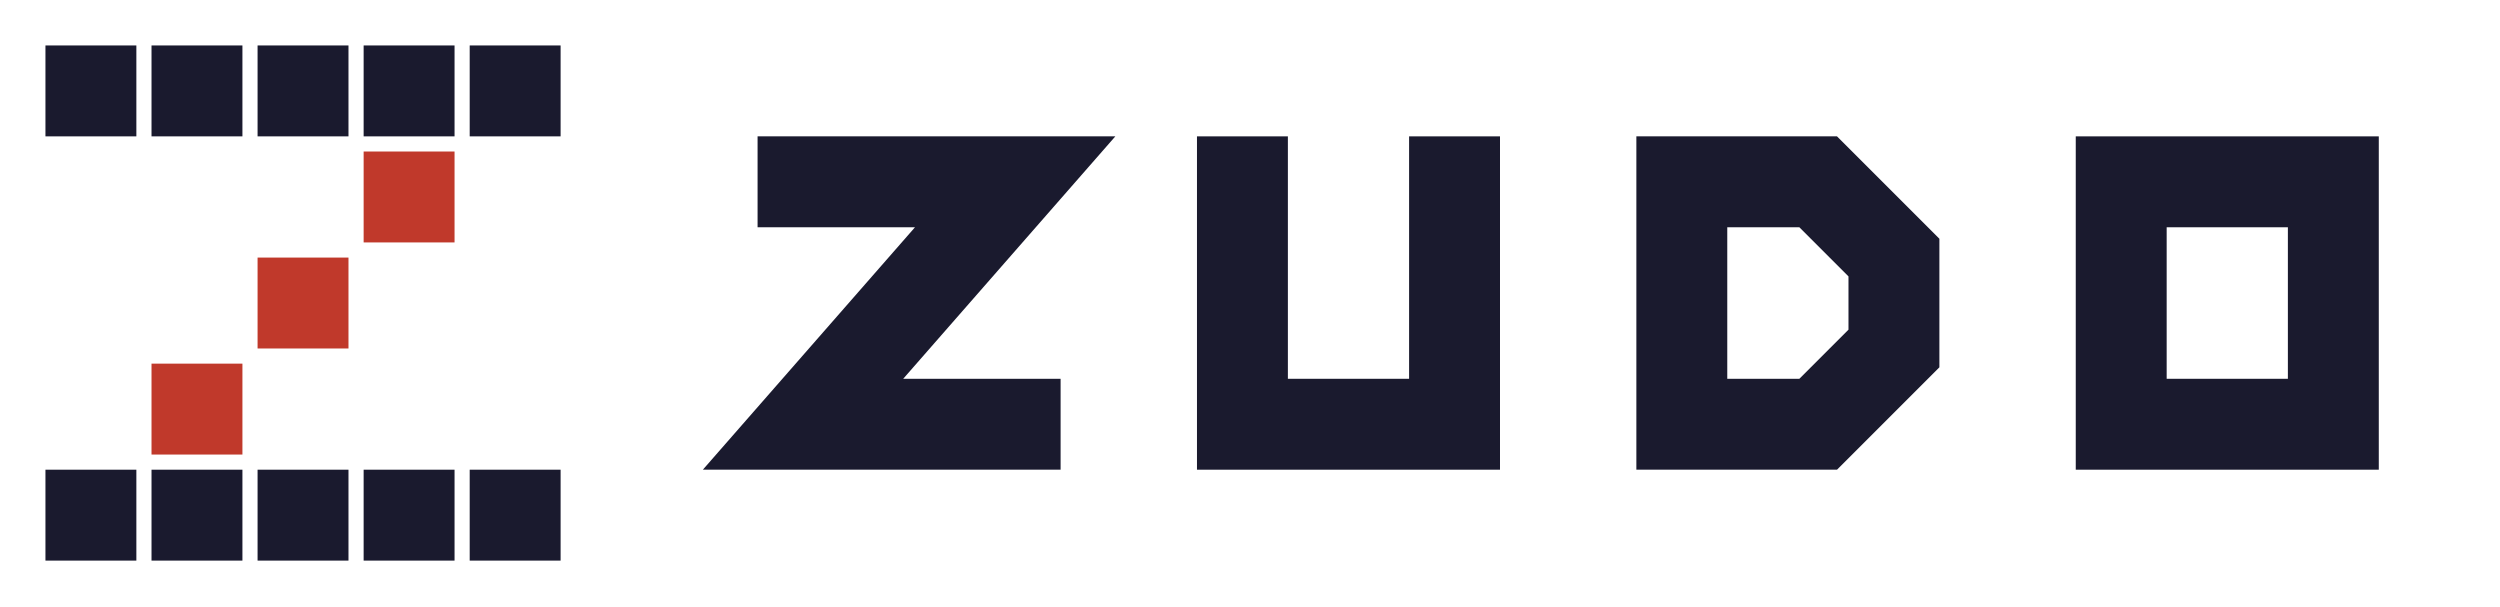
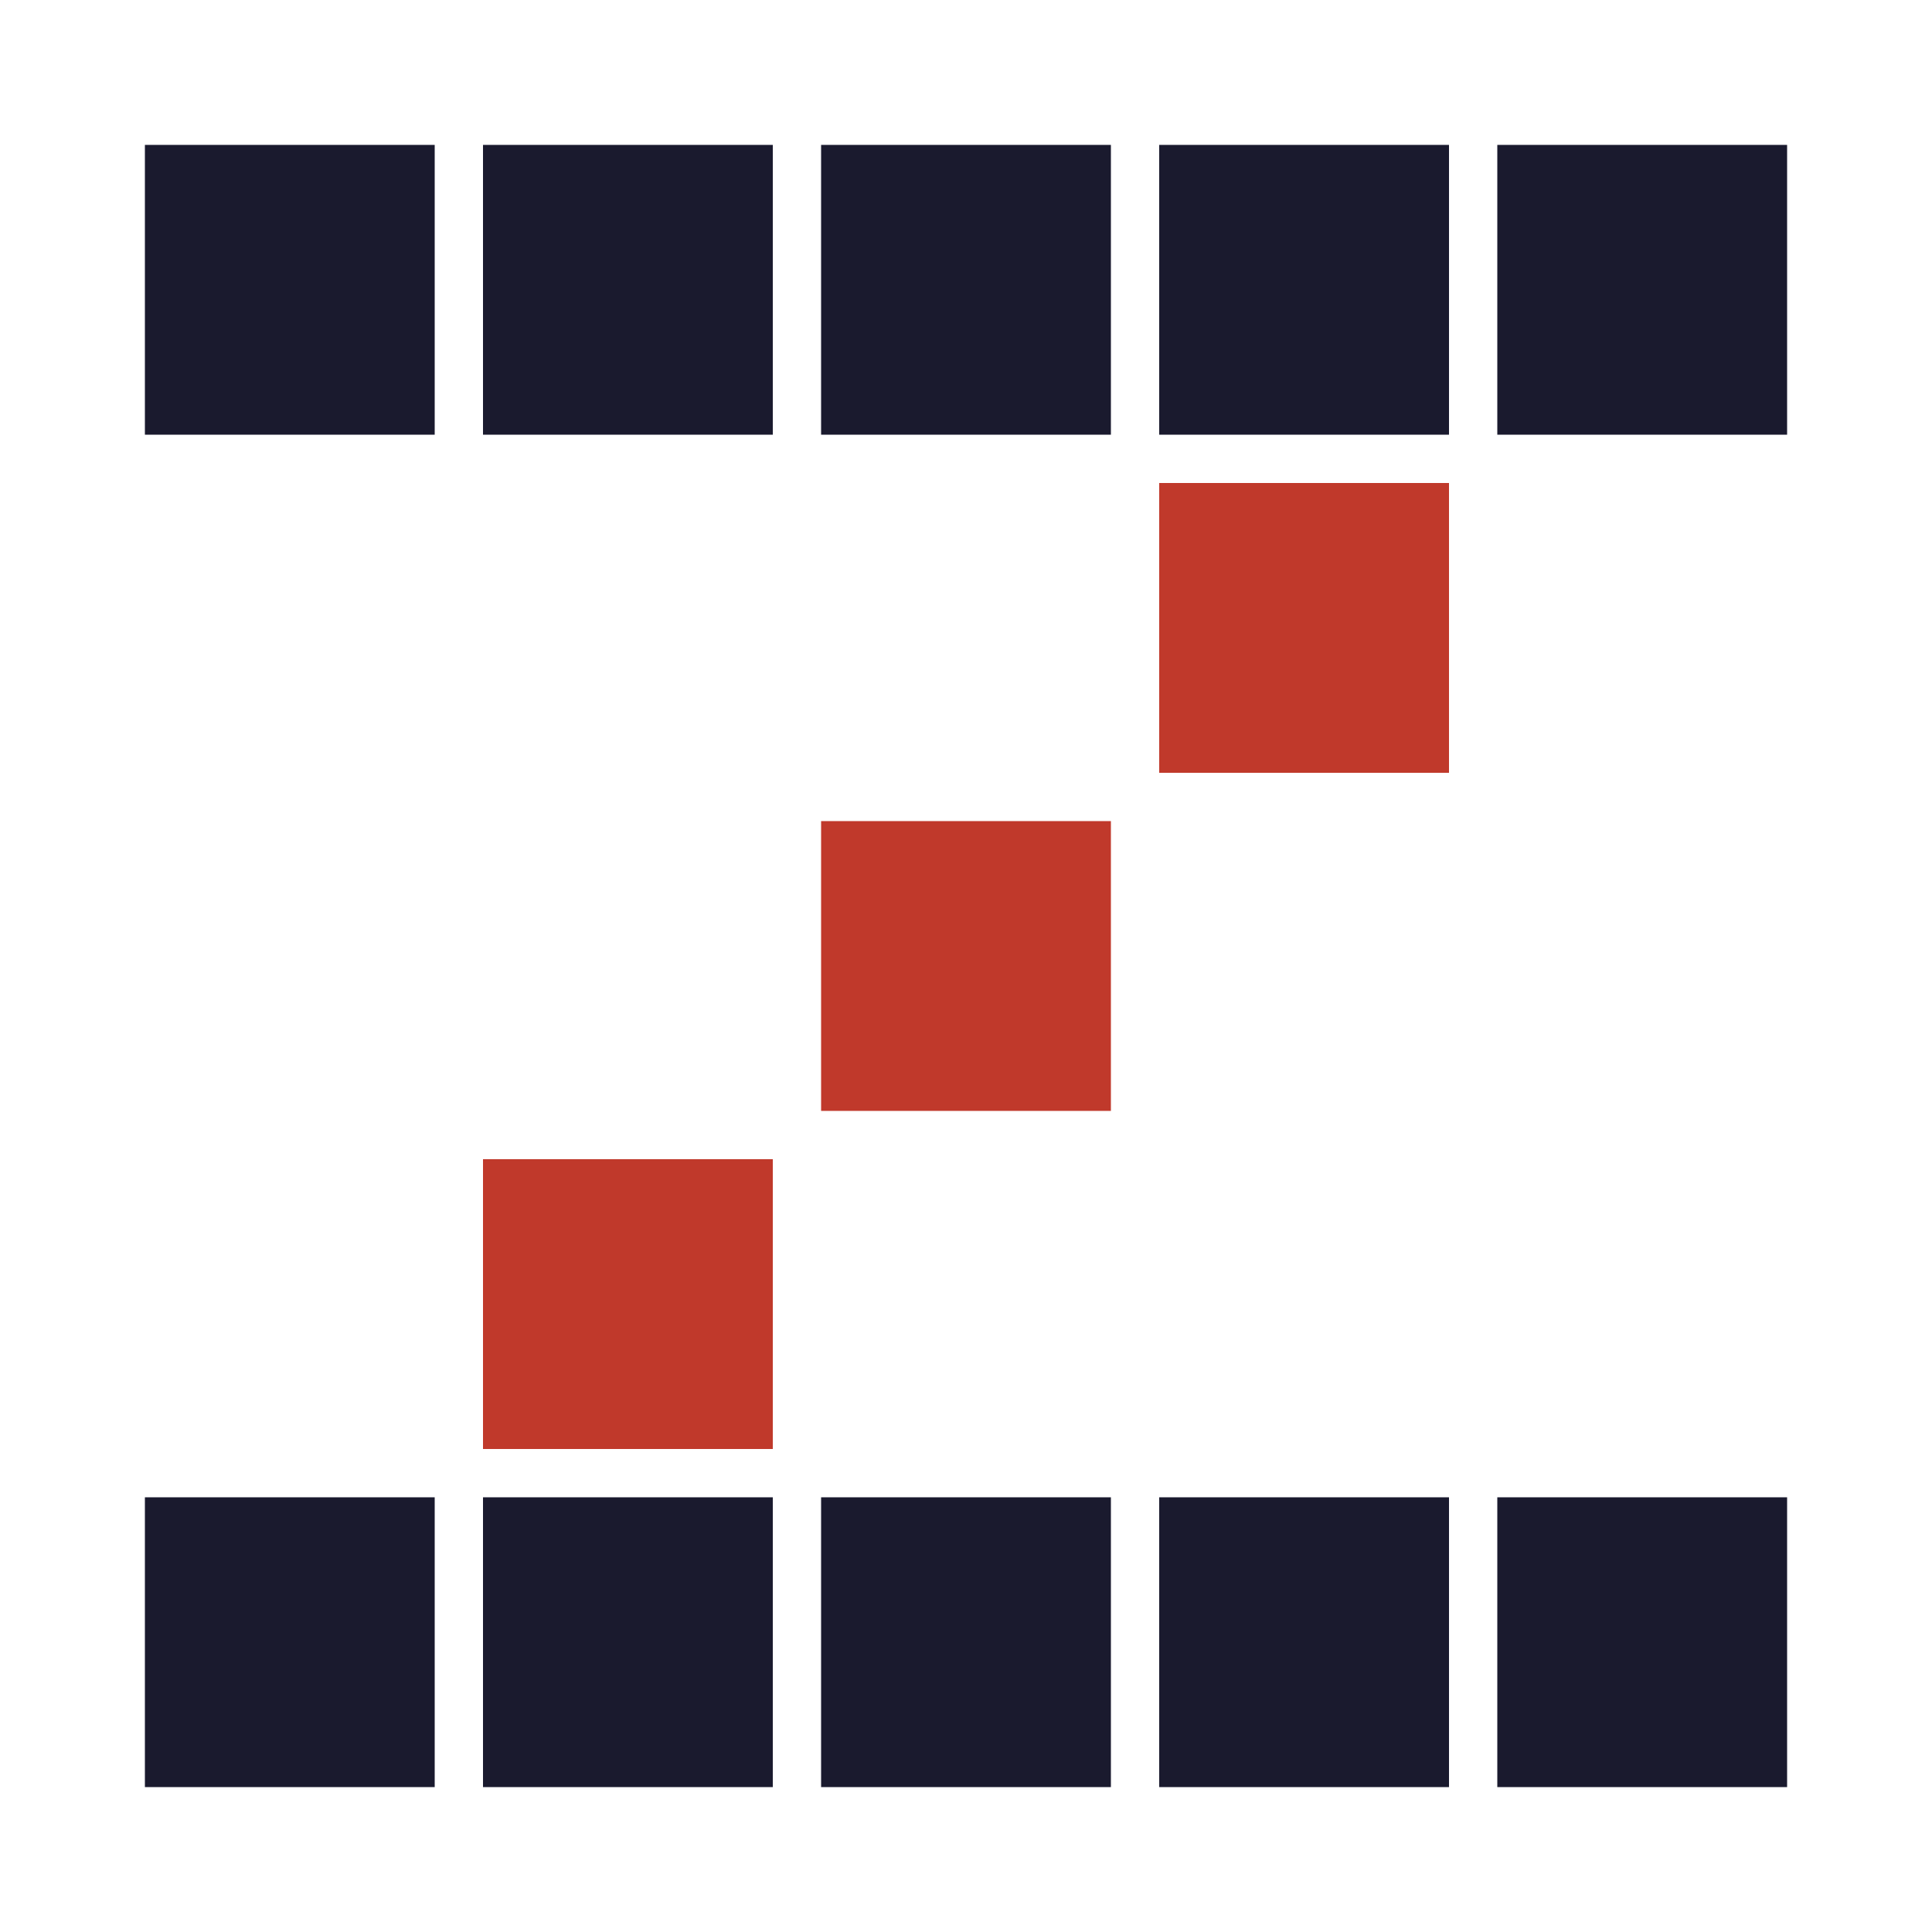
- <svg xmlns="http://www.w3.org/2000/svg" viewBox="0 0 330 80" width="330" height="80" role="img" aria-label="Zudo">
+ <svg xmlns="http://www.w3.org/2000/svg" viewBox="0 0 80 80" width="80" height="80" role="img" aria-label="Zudo">
  <rect x="6" y="6" width="12" height="12" fill="#1A1A2E" />
  <rect x="20" y="6" width="12" height="12" fill="#1A1A2E" />
  <rect x="34" y="6" width="12" height="12" fill="#1A1A2E" />
  <rect x="48" y="6" width="12" height="12" fill="#1A1A2E" />
  <rect x="62" y="6" width="12" height="12" fill="#1A1A2E" />
  <rect x="48" y="20" width="12" height="12" fill="#C0392B" />
  <rect x="34" y="34" width="12" height="12" fill="#C0392B" />
  <rect x="20" y="48" width="12" height="12" fill="#C0392B" />
  <rect x="6" y="62" width="12" height="12" fill="#1A1A2E" />
  <rect x="20" y="62" width="12" height="12" fill="#1A1A2E" />
  <rect x="34" y="62" width="12" height="12" fill="#1A1A2E" />
  <rect x="48" y="62" width="12" height="12" fill="#1A1A2E" />
  <rect x="62" y="62" width="12" height="12" fill="#1A1A2E" />
-   <g fill="none" stroke="#1A1A2E" stroke-width="12" stroke-linecap="square" stroke-linejoin="miter" transform="translate(100 18)">
-     <path d="M6 6H34L6 38H34" />
-     <path d="M64 6V38H92V6" />
-     <path d="M122 6H140L150 16V28L140 38H122Z" />
-     <path d="M180 6H208V38H180Z" />
-   </g>
</svg>
